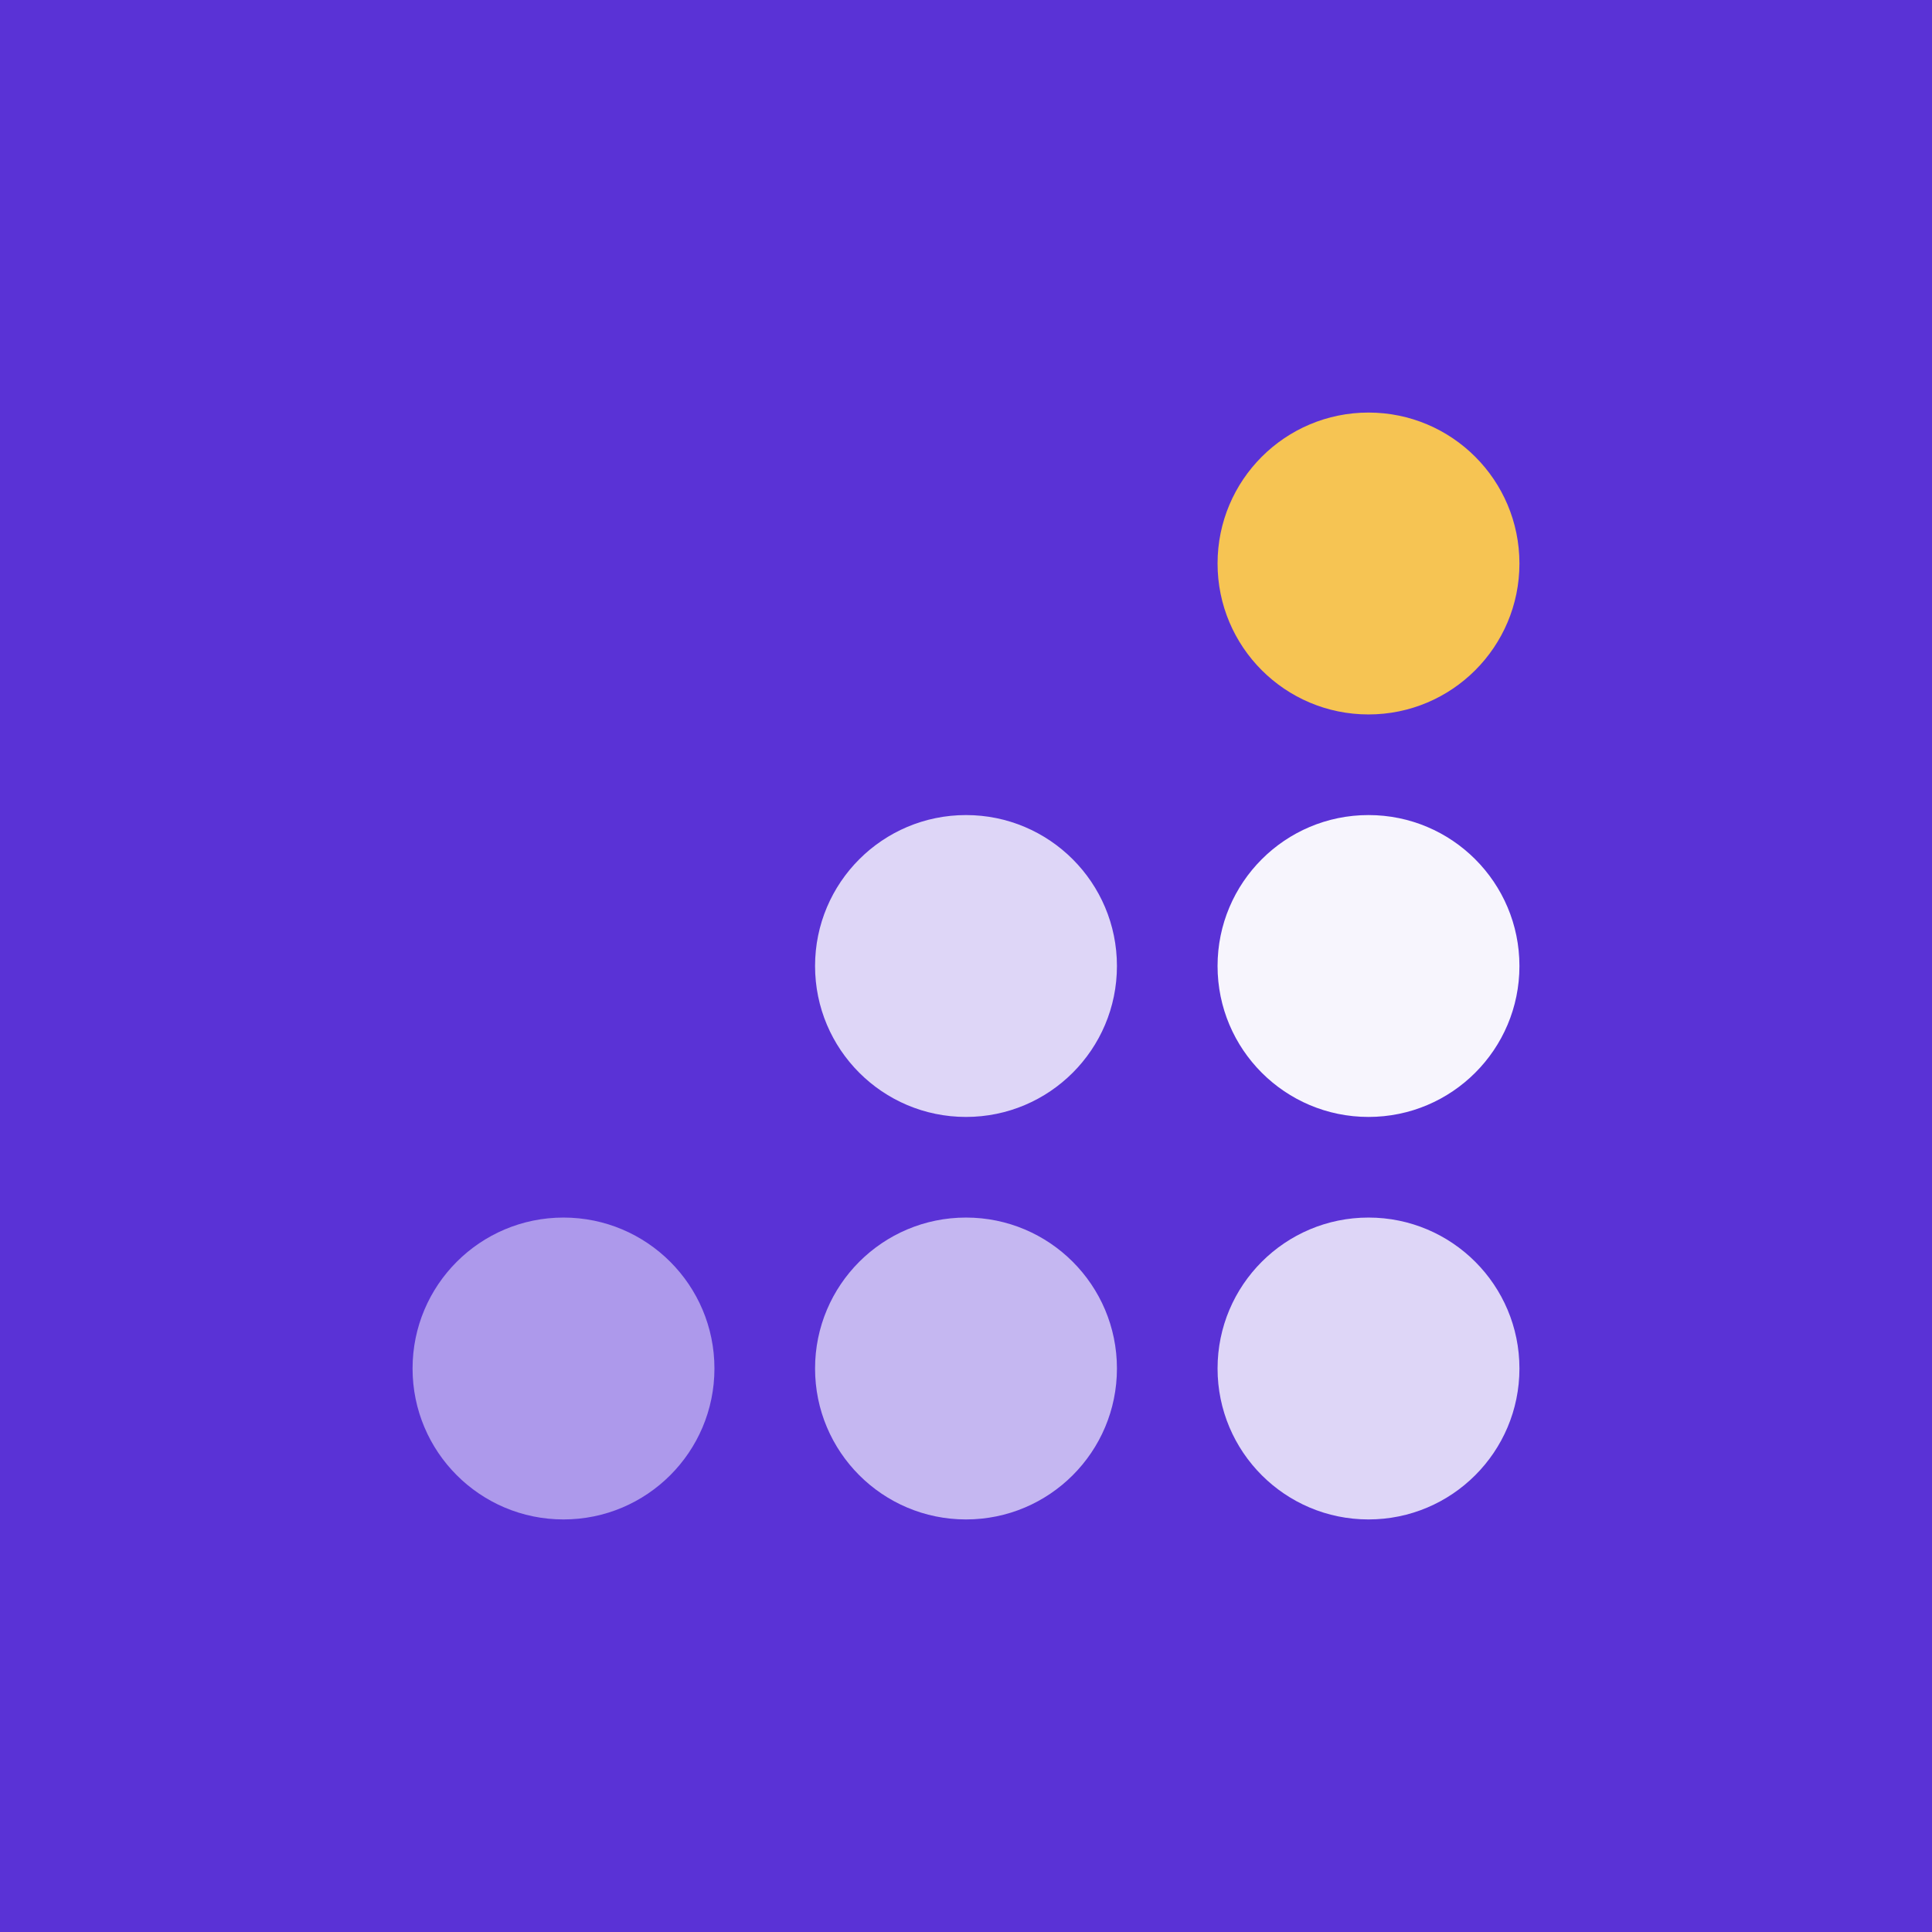
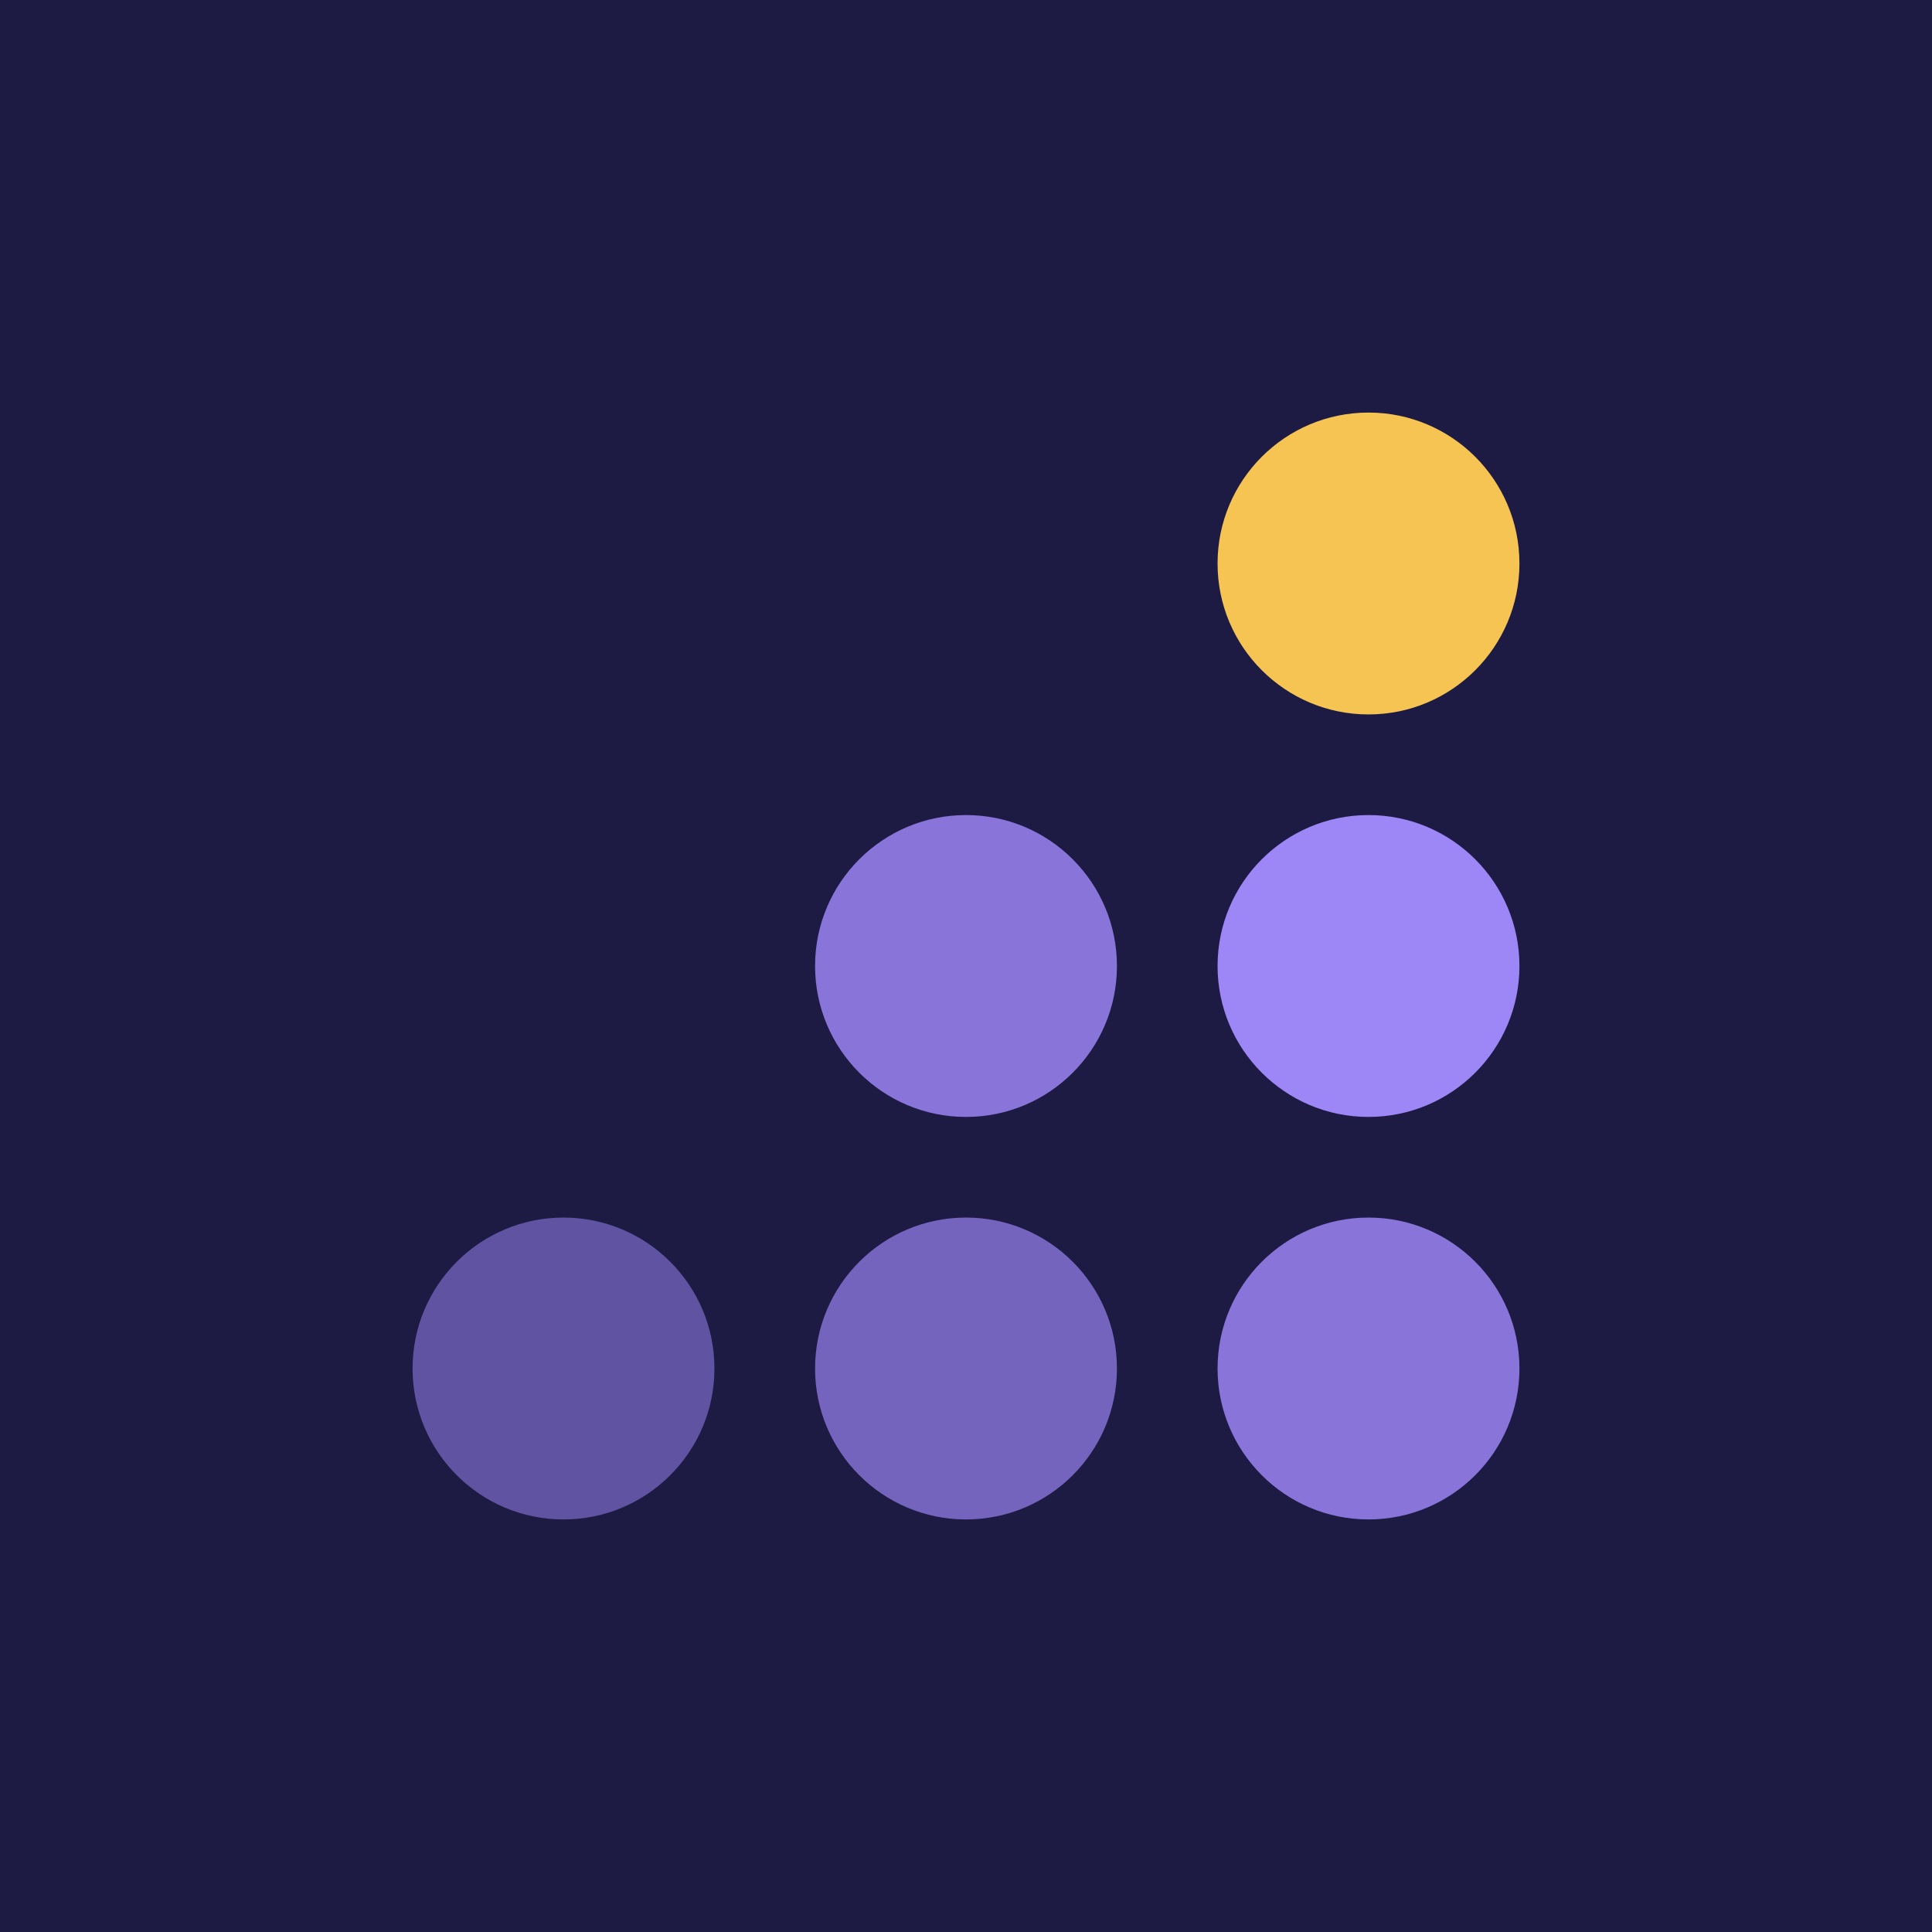
<svg xmlns="http://www.w3.org/2000/svg" viewBox="0 0 96 96" width="96" height="96" role="img" aria-label="Jubilee">
-   <rect width="96" height="96" fill="#5a32d6" />
-   <circle cx="28" cy="68" r="7.5" fill="#ffffff" fill-opacity="0.5" />
-   <circle cx="48" cy="68" r="7.5" fill="#ffffff" fill-opacity="0.65" />
-   <circle cx="48" cy="48" r="7.5" fill="#ffffff" fill-opacity="0.8" />
-   <circle cx="68" cy="68" r="7.5" fill="#ffffff" fill-opacity="0.8" />
-   <circle cx="68" cy="48" r="7.5" fill="#ffffff" fill-opacity="0.95" />
+   <rect width="96" height="96" fill="#1d1a44" />
+   <circle cx="28" cy="68" r="7.5" fill="#a48cff" fill-opacity="0.5" />
+   <circle cx="48" cy="68" r="7.5" fill="#a48cff" fill-opacity="0.65" />
+   <circle cx="48" cy="48" r="7.5" fill="#a48cff" fill-opacity="0.8" />
+   <circle cx="68" cy="68" r="7.5" fill="#a48cff" fill-opacity="0.8" />
+   <circle cx="68" cy="48" r="7.5" fill="#a48cff" fill-opacity="0.95" />
  <circle cx="68" cy="28" r="7.5" fill="#f6c453" />
</svg>
